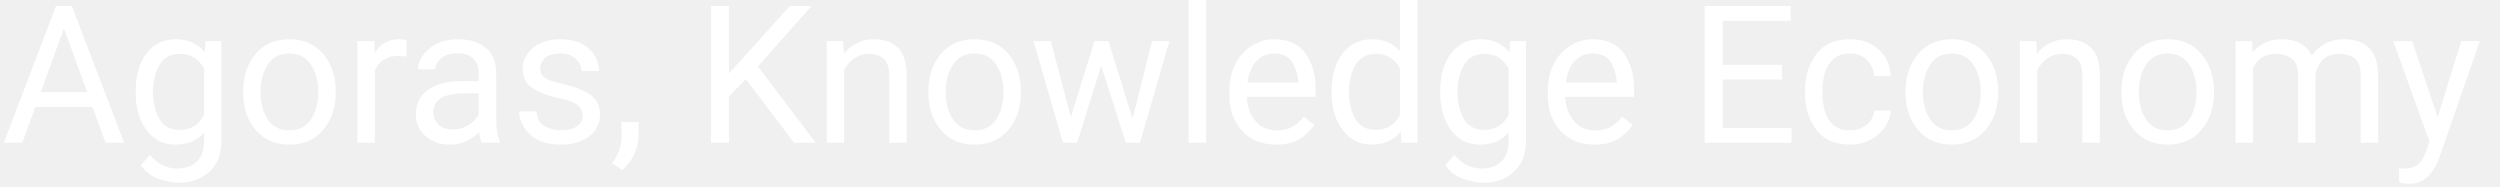
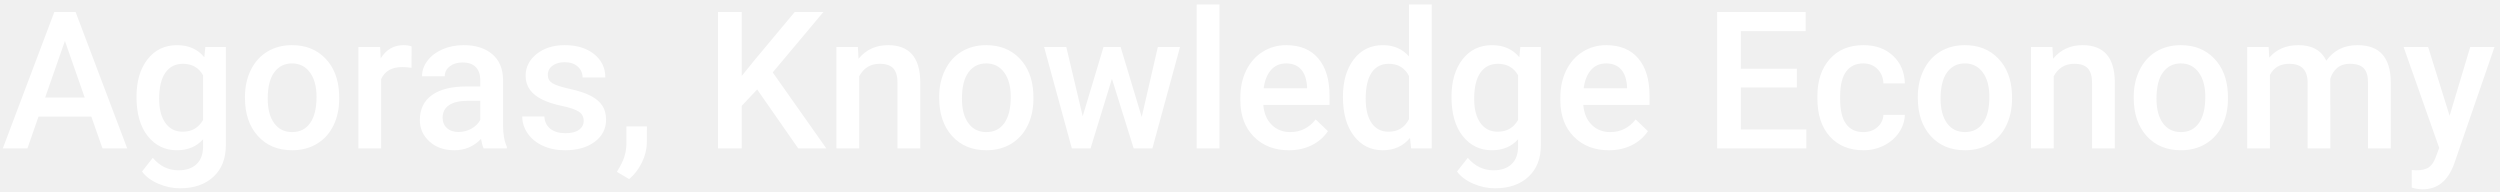
- <svg xmlns="http://www.w3.org/2000/svg" width="416px" height="31px" viewBox="0 0 416 31" version="1.1">
+ <svg xmlns="http://www.w3.org/2000/svg" width="417px" height="32px" viewBox="0 0 417 32" version="1.1">
  <defs />
-   <g id="Tau-home" stroke="none" stroke-width="1" fill="none" fill-rule="evenodd" font-family="Roboto-Medium, Roboto" font-size="32" font-weight="400">
-     <g id="TAU_home" transform="translate(-512, -369)" fill="#FFFFFF">
-       <g id="header">
+   <g id="Tau-home" stroke="none" stroke-width="1" fill="none" fill-rule="evenodd">
+     <g id="TAU_home" transform="translate(-512, -368)" fill="#FFFFFF">
+       <g id="header" transform="translate(-8, 0)">
        <g id="Parallax" transform="translate(0, 2)">
          <g id="Group">
-             <g id="logo" transform="translate(499.25, 162.75)">
-               <text id="Agoras,-Knowledge-Ec">
-                 <tspan x="12.938" y="228">Agoras, Knowledge Economy</tspan>
-               </text>
+             <g id="logo" transform="translate(508.25, 162.75)">
+               <path d="M26.984,222.703 L18.172,222.703 L16.328,228 L12.219,228 L20.812,205.25 L24.359,205.25 L32.969,228 L28.844,228 L26.984,222.703 Z M19.281,219.516 L25.875,219.516 L22.578,210.078 L19.281,219.516 Z M34.516,219.422 C34.516,216.797 35.133,214.701 36.367,213.133 C37.602,211.565 39.24,210.781 41.281,210.781 C43.208,210.781 44.724,211.453 45.828,212.797 L46,211.094 L49.422,211.094 L49.422,227.484 C49.422,229.703 48.732,231.453 47.352,232.734 C45.971,234.016 44.109,234.656 41.766,234.656 C40.526,234.656 39.315,234.398 38.133,233.883 C36.951,233.367 36.052,232.693 35.438,231.859 L37.234,229.578 C38.401,230.964 39.839,231.656 41.547,231.656 C42.807,231.656 43.802,231.315 44.531,230.633 C45.26,229.951 45.625,228.948 45.625,227.625 L45.625,226.484 C44.531,227.703 43.073,228.312 41.25,228.312 C39.271,228.312 37.654,227.526 36.398,225.953 C35.143,224.38 34.516,222.203 34.516,219.422 Z M38.297,219.75 C38.297,221.448 38.643,222.784 39.336,223.758 C40.029,224.732 40.99,225.219 42.219,225.219 C43.75,225.219 44.885,224.563 45.625,223.25 L45.625,215.812 C44.906,214.531 43.781,213.891 42.25,213.891 C41,213.891 40.029,214.385 39.336,215.375 C38.643,216.365 38.297,217.823 38.297,219.75 Z M52.609,219.391 C52.609,217.734 52.937,216.242 53.594,214.914 C54.25,213.586 55.172,212.565 56.359,211.852 C57.547,211.138 58.911,210.781 60.453,210.781 C62.734,210.781 64.586,211.516 66.008,212.984 C67.43,214.453 68.198,216.401 68.312,218.828 L68.328,219.719 C68.328,221.385 68.008,222.875 67.367,224.188 C66.727,225.5 65.81,226.516 64.617,227.234 C63.424,227.953 62.047,228.312 60.484,228.312 C58.099,228.312 56.19,227.518 54.758,225.93 C53.326,224.341 52.609,222.224 52.609,219.578 L52.609,219.391 Z M56.406,219.719 C56.406,221.458 56.766,222.82 57.484,223.805 C58.203,224.789 59.203,225.281 60.484,225.281 C61.766,225.281 62.763,224.781 63.477,223.781 C64.19,222.781 64.547,221.318 64.547,219.391 C64.547,217.682 64.18,216.328 63.445,215.328 C62.711,214.328 61.714,213.828 60.453,213.828 C59.214,213.828 58.229,214.32 57.5,215.305 C56.771,216.289 56.406,217.76 56.406,219.719 Z M80.391,214.562 C79.891,214.479 79.375,214.438 78.844,214.438 C77.104,214.438 75.932,215.104 75.328,216.438 L75.328,228 L71.531,228 L71.531,211.094 L75.156,211.094 L75.25,212.984 C76.167,211.516 77.437,210.781 79.062,210.781 C79.604,210.781 80.052,210.854 80.406,211 L80.391,214.562 Z M92.422,228 C92.255,227.677 92.109,227.151 91.984,226.422 C90.776,227.682 89.297,228.312 87.547,228.312 C85.849,228.312 84.464,227.828 83.391,226.859 C82.318,225.891 81.781,224.693 81.781,223.266 C81.781,221.464 82.451,220.081 83.789,219.117 C85.128,218.154 87.042,217.672 89.531,217.672 L91.859,217.672 L91.859,216.562 C91.859,215.687 91.615,214.987 91.125,214.461 C90.635,213.935 89.891,213.672 88.891,213.672 C88.026,213.672 87.318,213.888 86.766,214.32 C86.214,214.753 85.938,215.302 85.938,215.969 L82.141,215.969 C82.141,215.042 82.448,214.174 83.062,213.367 C83.677,212.56 84.513,211.927 85.57,211.469 C86.628,211.01 87.807,210.781 89.109,210.781 C91.089,210.781 92.667,211.279 93.844,212.273 C95.021,213.268 95.625,214.667 95.656,216.469 L95.656,224.094 C95.656,225.615 95.87,226.828 96.297,227.734 L96.297,228 L92.422,228 Z M88.25,225.266 C89,225.266 89.706,225.083 90.367,224.719 C91.029,224.354 91.526,223.865 91.859,223.25 L91.859,220.062 L89.812,220.062 C88.406,220.062 87.349,220.307 86.641,220.797 C85.932,221.286 85.578,221.979 85.578,222.875 C85.578,223.604 85.82,224.185 86.305,224.617 C86.789,225.049 87.437,225.266 88.25,225.266 Z M109.109,223.406 C109.109,222.729 108.831,222.214 108.273,221.859 C107.716,221.505 106.792,221.193 105.5,220.922 C104.208,220.651 103.13,220.307 102.266,219.891 C100.37,218.974 99.422,217.646 99.422,215.906 C99.422,214.448 100.036,213.229 101.266,212.25 C102.495,211.271 104.057,210.781 105.953,210.781 C107.974,210.781 109.607,211.281 110.852,212.281 C112.096,213.281 112.719,214.578 112.719,216.172 L108.922,216.172 C108.922,215.443 108.651,214.836 108.109,214.352 C107.568,213.867 106.849,213.625 105.953,213.625 C105.12,213.625 104.44,213.818 103.914,214.203 C103.388,214.589 103.125,215.104 103.125,215.75 C103.125,216.333 103.37,216.786 103.859,217.109 C104.349,217.432 105.339,217.758 106.828,218.086 C108.318,218.414 109.487,218.805 110.336,219.258 C111.185,219.711 111.815,220.255 112.227,220.891 C112.638,221.526 112.844,222.297 112.844,223.203 C112.844,224.724 112.214,225.956 110.953,226.898 C109.693,227.841 108.042,228.312 106,228.312 C104.615,228.312 103.38,228.063 102.297,227.562 C101.214,227.062 100.37,226.375 99.766,225.5 C99.161,224.625 98.859,223.682 98.859,222.672 L102.547,222.672 C102.599,223.568 102.937,224.258 103.562,224.742 C104.188,225.227 105.016,225.469 106.047,225.469 C107.047,225.469 107.807,225.279 108.328,224.898 C108.849,224.518 109.109,224.021 109.109,223.406 Z M116.688,233.125 L114.641,231.906 C115.245,230.958 115.659,230.133 115.883,229.43 C116.107,228.727 116.224,228.01 116.234,227.281 L116.234,224.328 L119.656,224.328 L119.641,227.062 C119.63,228.167 119.352,229.273 118.805,230.383 C118.258,231.492 117.552,232.406 116.688,233.125 Z M138.047,218.172 L135.469,220.906 L135.469,228 L131.516,228 L131.516,205.25 L135.469,205.25 L135.469,215.922 L137.656,213.219 L144.312,205.25 L149.094,205.25 L140.641,215.328 L149.578,228 L144.891,228 L138.047,218.172 Z M154.844,211.094 L154.953,213.047 C156.203,211.536 157.844,210.781 159.875,210.781 C163.396,210.781 165.188,212.797 165.25,216.828 L165.25,228 L161.453,228 L161.453,217.047 C161.453,215.974 161.221,215.18 160.758,214.664 C160.294,214.148 159.536,213.891 158.484,213.891 C156.953,213.891 155.813,214.583 155.062,215.969 L155.062,228 L151.266,228 L151.266,211.094 L154.844,211.094 Z M168.406,219.391 C168.406,217.734 168.734,216.242 169.391,214.914 C170.047,213.586 170.969,212.565 172.156,211.852 C173.344,211.138 174.708,210.781 176.25,210.781 C178.531,210.781 180.383,211.516 181.805,212.984 C183.227,214.453 183.995,216.401 184.109,218.828 L184.125,219.719 C184.125,221.385 183.805,222.875 183.164,224.188 C182.523,225.5 181.607,226.516 180.414,227.234 C179.221,227.953 177.844,228.312 176.281,228.312 C173.896,228.312 171.987,227.518 170.555,225.93 C169.122,224.341 168.406,222.224 168.406,219.578 L168.406,219.391 Z M172.203,219.719 C172.203,221.458 172.562,222.82 173.281,223.805 C174,224.789 175,225.281 176.281,225.281 C177.563,225.281 178.56,224.781 179.273,223.781 C179.987,222.781 180.344,221.318 180.344,219.391 C180.344,217.682 179.977,216.328 179.242,215.328 C178.508,214.328 177.51,213.828 176.25,213.828 C175.01,213.828 174.026,214.32 173.297,215.305 C172.568,216.289 172.203,217.76 172.203,219.719 Z M202.188,222.766 L204.875,211.094 L208.578,211.094 L203.969,228 L200.844,228 L197.219,216.391 L193.656,228 L190.531,228 L185.906,211.094 L189.609,211.094 L192.344,222.641 L195.812,211.094 L198.672,211.094 L202.188,222.766 Z M215.156,228 L211.359,228 L211.359,204 L215.156,204 L215.156,228 Z M226.734,228.312 C224.328,228.312 222.378,227.555 220.883,226.039 C219.388,224.523 218.641,222.505 218.641,219.984 L218.641,219.516 C218.641,217.828 218.966,216.32 219.617,214.992 C220.268,213.664 221.182,212.63 222.359,211.891 C223.536,211.151 224.849,210.781 226.297,210.781 C228.599,210.781 230.378,211.516 231.633,212.984 C232.888,214.453 233.516,216.531 233.516,219.219 L233.516,220.75 L222.469,220.75 C222.583,222.146 223.049,223.25 223.867,224.062 C224.685,224.875 225.714,225.281 226.953,225.281 C228.693,225.281 230.109,224.578 231.203,223.172 L233.25,225.125 C232.573,226.135 231.669,226.919 230.539,227.477 C229.409,228.034 228.141,228.312 226.734,228.312 Z M226.281,213.828 C225.24,213.828 224.398,214.193 223.758,214.922 C223.117,215.651 222.708,216.667 222.531,217.969 L229.766,217.969 L229.766,217.688 C229.682,216.417 229.344,215.456 228.75,214.805 C228.156,214.154 227.333,213.828 226.281,213.828 Z M235.75,219.422 C235.75,216.818 236.354,214.727 237.562,213.148 C238.771,211.57 240.391,210.781 242.422,210.781 C244.214,210.781 245.661,211.406 246.766,212.656 L246.766,204 L250.562,204 L250.562,228 L247.125,228 L246.938,226.25 C245.802,227.625 244.286,228.312 242.391,228.312 C240.411,228.312 238.81,227.516 237.586,225.922 C236.362,224.328 235.75,222.161 235.75,219.422 Z M239.547,219.75 C239.547,221.469 239.878,222.81 240.539,223.773 C241.201,224.737 242.141,225.219 243.359,225.219 C244.911,225.219 246.047,224.526 246.766,223.141 L246.766,215.922 C246.068,214.568 244.943,213.891 243.391,213.891 C242.161,213.891 241.214,214.378 240.547,215.352 C239.88,216.326 239.547,217.792 239.547,219.75 Z M253.859,219.422 C253.859,216.797 254.477,214.701 255.711,213.133 C256.945,211.565 258.583,210.781 260.625,210.781 C262.552,210.781 264.068,211.453 265.172,212.797 L265.344,211.094 L268.766,211.094 L268.766,227.484 C268.766,229.703 268.076,231.453 266.695,232.734 C265.315,234.016 263.453,234.656 261.109,234.656 C259.87,234.656 258.659,234.398 257.477,233.883 C256.294,233.367 255.396,232.693 254.781,231.859 L256.578,229.578 C257.745,230.964 259.182,231.656 260.891,231.656 C262.151,231.656 263.146,231.315 263.875,230.633 C264.604,229.951 264.969,228.948 264.969,227.625 L264.969,226.484 C263.875,227.703 262.417,228.312 260.594,228.312 C258.615,228.312 256.997,227.526 255.742,225.953 C254.487,224.38 253.859,222.203 253.859,219.422 Z M257.641,219.75 C257.641,221.448 257.987,222.784 258.68,223.758 C259.372,224.732 260.333,225.219 261.562,225.219 C263.094,225.219 264.229,224.563 264.969,223.25 L264.969,215.812 C264.25,214.531 263.125,213.891 261.594,213.891 C260.344,213.891 259.372,214.385 258.68,215.375 C257.987,216.365 257.641,217.823 257.641,219.75 Z M280.109,228.312 C277.703,228.312 275.753,227.555 274.258,226.039 C272.763,224.523 272.016,222.505 272.016,219.984 L272.016,219.516 C272.016,217.828 272.341,216.32 272.992,214.992 C273.643,213.664 274.557,212.63 275.734,211.891 C276.911,211.151 278.224,210.781 279.672,210.781 C281.974,210.781 283.753,211.516 285.008,212.984 C286.263,214.453 286.891,216.531 286.891,219.219 L286.891,220.75 L275.844,220.75 C275.958,222.146 276.424,223.25 277.242,224.062 C278.06,224.875 279.089,225.281 280.328,225.281 C282.068,225.281 283.484,224.578 284.578,223.172 L286.625,225.125 C285.948,226.135 285.044,226.919 283.914,227.477 C282.784,228.034 281.516,228.312 280.109,228.312 Z M279.656,213.828 C278.615,213.828 277.773,214.193 277.133,214.922 C276.492,215.651 276.083,216.667 275.906,217.969 L283.141,217.969 L283.141,217.688 C283.057,216.417 282.719,215.456 282.125,214.805 C281.531,214.154 280.708,213.828 279.656,213.828 Z M311.469,217.844 L302.125,217.844 L302.125,224.844 L313.047,224.844 L313.047,228 L298.172,228 L298.172,205.25 L312.938,205.25 L312.938,208.438 L302.125,208.438 L302.125,214.719 L311.469,214.719 L311.469,217.844 Z M322.547,225.281 C323.495,225.281 324.281,225.005 324.906,224.453 C325.531,223.901 325.865,223.219 325.906,222.406 L329.484,222.406 C329.443,223.458 329.115,224.44 328.5,225.352 C327.885,226.263 327.052,226.984 326,227.516 C324.948,228.047 323.813,228.312 322.594,228.312 C320.229,228.312 318.354,227.547 316.969,226.016 C315.583,224.484 314.891,222.37 314.891,219.672 L314.891,219.281 C314.891,216.708 315.578,214.648 316.953,213.102 C318.328,211.555 320.203,210.781 322.578,210.781 C324.589,210.781 326.227,211.367 327.492,212.539 C328.758,213.711 329.422,215.25 329.484,217.156 L325.906,217.156 C325.865,216.187 325.534,215.391 324.914,214.766 C324.294,214.141 323.505,213.828 322.547,213.828 C321.318,213.828 320.37,214.273 319.703,215.164 C319.036,216.055 318.698,217.406 318.688,219.219 L318.688,219.828 C318.688,221.661 319.018,223.029 319.68,223.93 C320.341,224.831 321.297,225.281 322.547,225.281 Z M331.641,219.391 C331.641,217.734 331.969,216.242 332.625,214.914 C333.281,213.586 334.203,212.565 335.391,211.852 C336.578,211.138 337.943,210.781 339.484,210.781 C341.766,210.781 343.617,211.516 345.039,212.984 C346.461,214.453 347.229,216.401 347.344,218.828 L347.359,219.719 C347.359,221.385 347.039,222.875 346.398,224.188 C345.758,225.5 344.841,226.516 343.648,227.234 C342.456,227.953 341.078,228.312 339.516,228.312 C337.13,228.312 335.221,227.518 333.789,225.93 C332.357,224.341 331.641,222.224 331.641,219.578 L331.641,219.391 Z M335.438,219.719 C335.438,221.458 335.797,222.82 336.516,223.805 C337.234,224.789 338.234,225.281 339.516,225.281 C340.797,225.281 341.794,224.781 342.508,223.781 C343.221,222.781 343.578,221.318 343.578,219.391 C343.578,217.682 343.211,216.328 342.477,215.328 C341.742,214.328 340.745,213.828 339.484,213.828 C338.245,213.828 337.26,214.32 336.531,215.305 C335.802,216.289 335.438,217.76 335.438,219.719 Z M354.094,211.094 L354.203,213.047 C355.453,211.536 357.094,210.781 359.125,210.781 C362.646,210.781 364.438,212.797 364.5,216.828 L364.5,228 L360.703,228 L360.703,217.047 C360.703,215.974 360.471,215.18 360.008,214.664 C359.544,214.148 358.786,213.891 357.734,213.891 C356.203,213.891 355.063,214.583 354.312,215.969 L354.312,228 L350.516,228 L350.516,211.094 L354.094,211.094 Z M367.656,219.391 C367.656,217.734 367.984,216.242 368.641,214.914 C369.297,213.586 370.219,212.565 371.406,211.852 C372.594,211.138 373.958,210.781 375.5,210.781 C377.781,210.781 379.633,211.516 381.055,212.984 C382.477,214.453 383.245,216.401 383.359,218.828 L383.375,219.719 C383.375,221.385 383.055,222.875 382.414,224.188 C381.773,225.5 380.857,226.516 379.664,227.234 C378.471,227.953 377.094,228.312 375.531,228.312 C373.146,228.312 371.237,227.518 369.805,225.93 C368.372,224.341 367.656,222.224 367.656,219.578 L367.656,219.391 Z M371.453,219.719 C371.453,221.458 371.812,222.82 372.531,223.805 C373.25,224.789 374.25,225.281 375.531,225.281 C376.813,225.281 377.81,224.781 378.523,223.781 C379.237,222.781 379.594,221.318 379.594,219.391 C379.594,217.682 379.227,216.328 378.492,215.328 C377.758,214.328 376.76,213.828 375.5,213.828 C374.26,213.828 373.276,214.32 372.547,215.305 C371.818,216.289 371.453,217.76 371.453,219.719 Z M390.156,211.094 L390.266,212.859 C391.453,211.474 393.078,210.781 395.141,210.781 C397.401,210.781 398.948,211.646 399.781,213.375 C401.01,211.646 402.74,210.781 404.969,210.781 C406.833,210.781 408.221,211.297 409.133,212.328 C410.044,213.359 410.51,214.88 410.531,216.891 L410.531,228 L406.734,228 L406.734,217 C406.734,215.927 406.5,215.141 406.031,214.641 C405.562,214.141 404.786,213.891 403.703,213.891 C402.839,213.891 402.133,214.122 401.586,214.586 C401.039,215.049 400.656,215.656 400.438,216.406 L400.453,228 L396.656,228 L396.656,216.875 C396.604,214.885 395.589,213.891 393.609,213.891 C392.089,213.891 391.01,214.51 390.375,215.75 L390.375,228 L386.578,228 L386.578,211.094 L390.156,211.094 Z M420.344,222.562 L423.781,211.094 L427.828,211.094 L421.109,230.562 C420.078,233.406 418.328,234.828 415.859,234.828 C415.307,234.828 414.698,234.734 414.031,234.547 L414.031,231.609 L414.75,231.656 C415.708,231.656 416.43,231.482 416.914,231.133 C417.398,230.784 417.781,230.198 418.062,229.375 L418.609,227.922 L412.672,211.094 L416.766,211.094 L420.344,222.562 Z" id="Agoras,-Knowledge-Ec" />
            </g>
          </g>
        </g>
      </g>
    </g>
  </g>
</svg>
